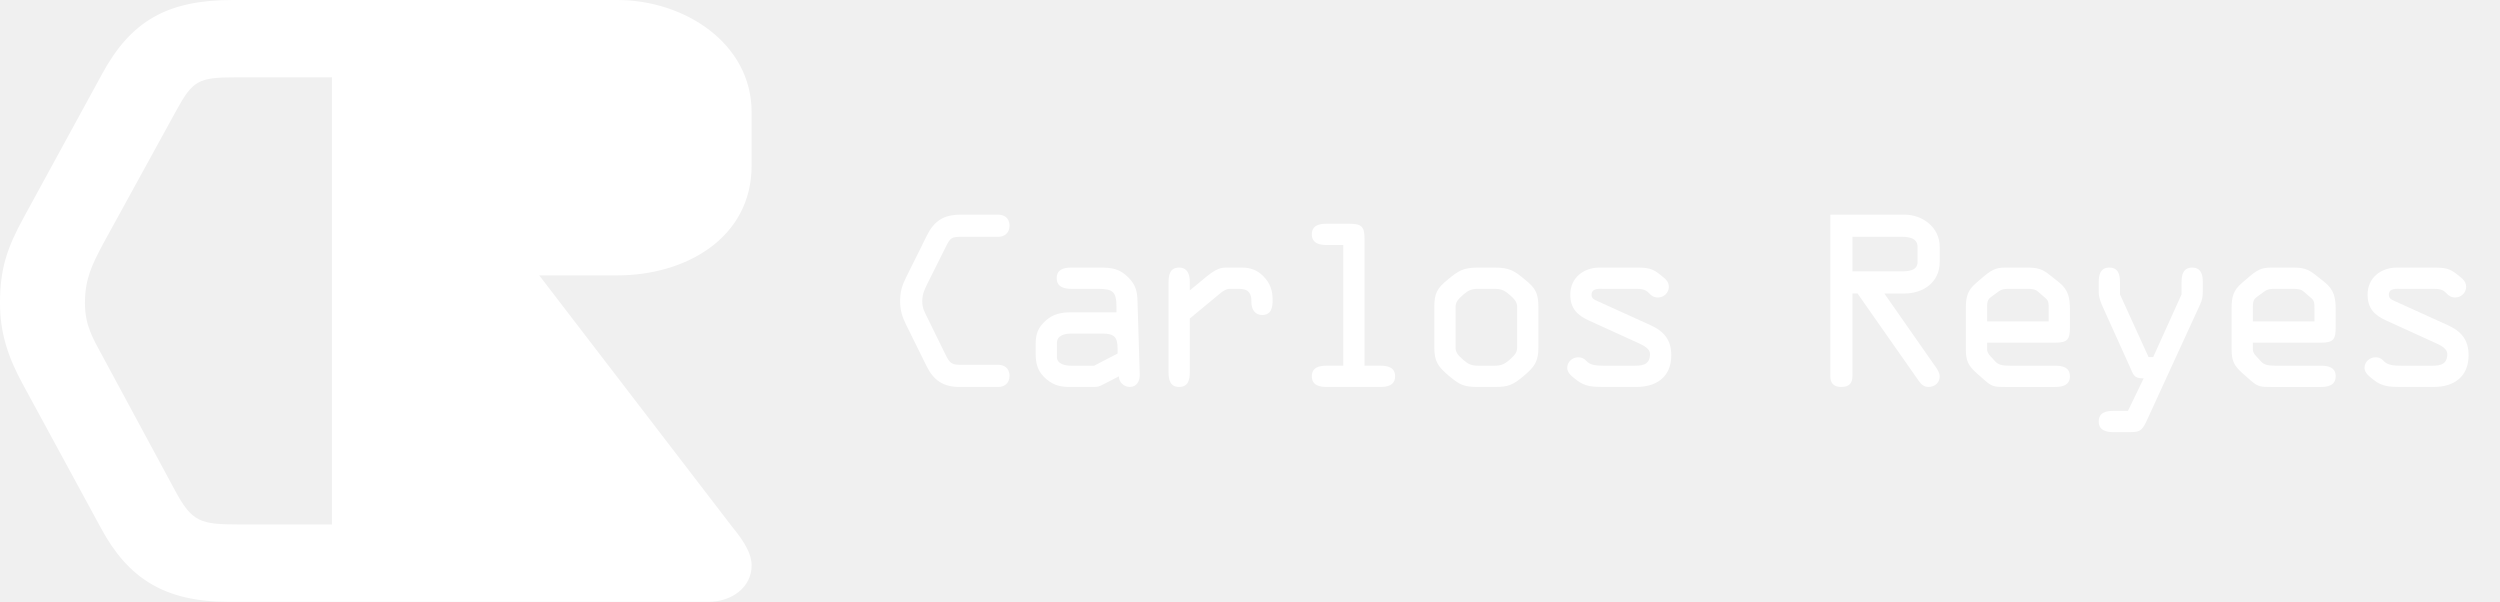
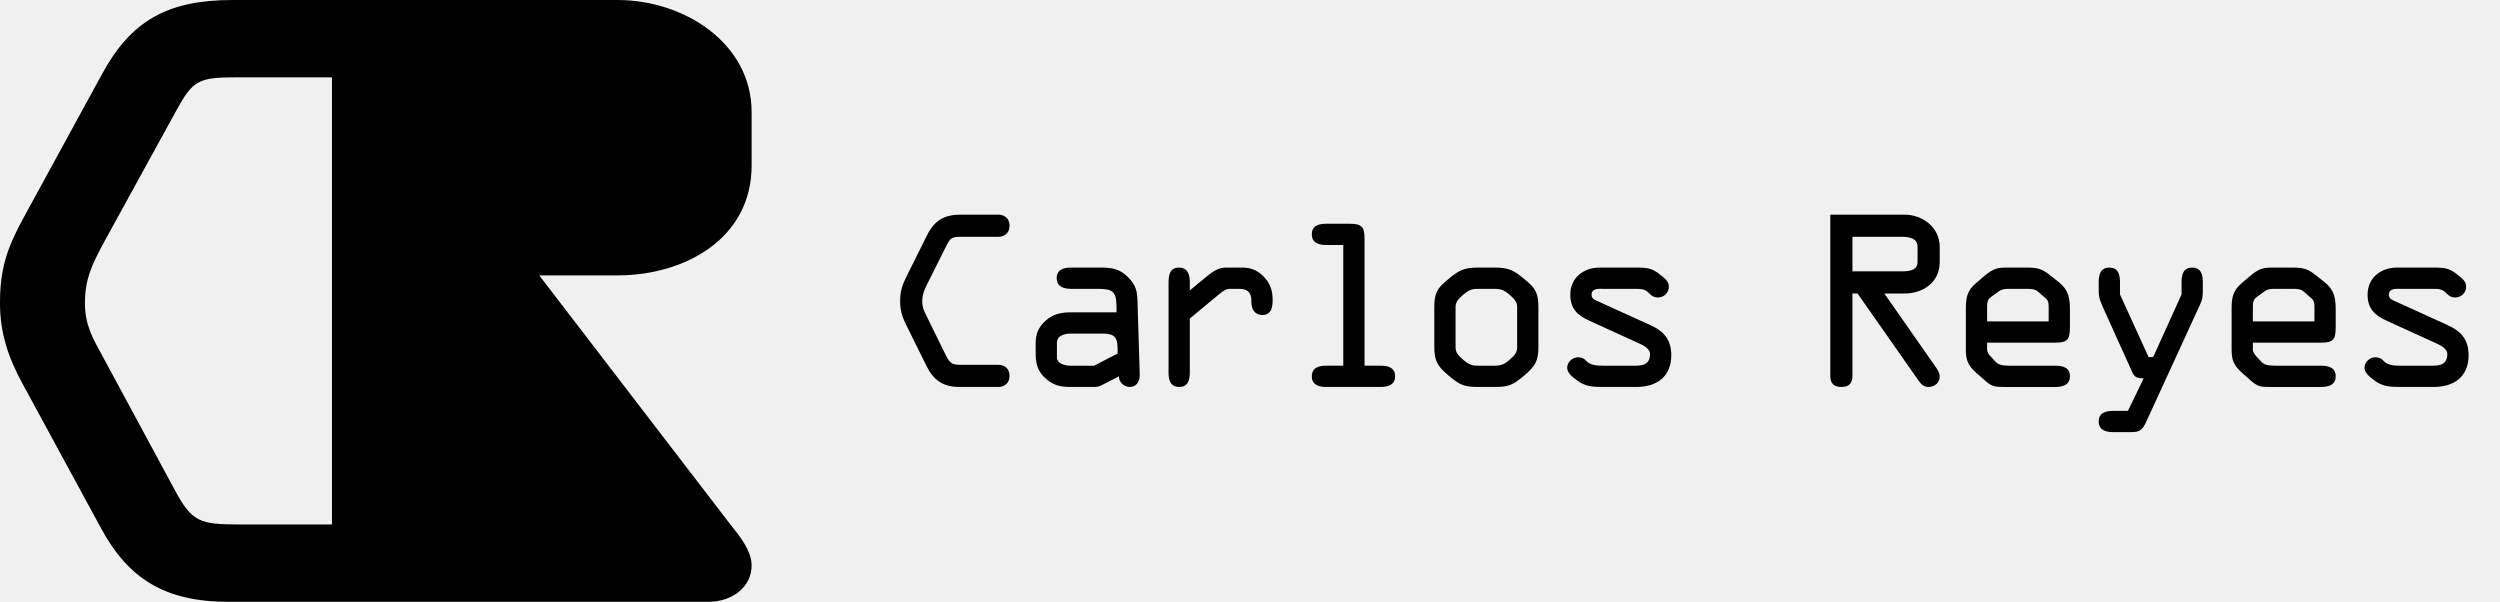
<svg xmlns="http://www.w3.org/2000/svg" version="1.1" id="Capa_1" x="0px" y="0px" width="677.273px" height="163.037px" viewBox="0 0 677.273 163.037" enable-background="new 0 0 677.273 163.037" xml:space="preserve">
  <g id="Logotipo">
-     <path id="Isotipo" fill="white" d="M61.906,163.037c-17.258-0.002-27.157-6.287-34.52-19.91l-21.176-38.98   C2.298,97.025,0,90.316,0,82.145c0-9.219,1.84-14.878,6.442-23.261L27.614,20.12C35.441,5.654,45.335-0.005,63.056,0h39.126   c5.063,0,11.51,2.512,11.508,10.477c0,7.545-6.213,10.476-11.508,10.476H63.748c-9.894,0-11.506,0.838-15.882,8.803L27.845,66.219   c-2.991,5.66-4.834,9.429-4.834,15.925c0,5.867,2.071,9.436,4.834,14.465l19.563,36.248c4.603,8.594,6.904,9.221,17.261,9.221   h37.516c5.063,0,11.503,2.518,11.503,10.48c0.005,7.541-6.21,10.477-11.505,10.477L61.906,163.037z M101.435,163.037   c-8.284,0-11.506-3.77-11.506-10.477V0.001h77.328c18.181,0,36.364,11.735,36.364,30.386v14.462   c0,19.697-17.951,29.755-36.364,29.755h-21.175l51.786,67.479c2.531,3.145,5.753,7.125,5.753,11.107   c0,5.869-5.293,9.848-11.738,9.848C187.279,163.037,109.722,163.037,101.435,163.037z" />
+     <path id="Isotipo" fill="black" d="M61.906,163.037c-17.258-0.002-27.157-6.287-34.52-19.91l-21.176-38.98   C2.298,97.025,0,90.316,0,82.145c0-9.219,1.84-14.878,6.442-23.261L27.614,20.12C35.441,5.654,45.335-0.005,63.056,0h39.126   c5.063,0,11.51,2.512,11.508,10.477c0,7.545-6.213,10.476-11.508,10.476H63.748c-9.894,0-11.506,0.838-15.882,8.803L27.845,66.219   c-2.991,5.66-4.834,9.429-4.834,15.925c0,5.867,2.071,9.436,4.834,14.465l19.563,36.248c4.603,8.594,6.904,9.221,17.261,9.221   h37.516c5.063,0,11.503,2.518,11.503,10.48c0.005,7.541-6.21,10.477-11.505,10.477L61.906,163.037z M101.435,163.037   c-8.284,0-11.506-3.77-11.506-10.477V0.001h77.328c18.181,0,36.364,11.735,36.364,30.386v14.462   c0,19.697-17.951,29.755-36.364,29.755h-21.175l51.786,67.479c2.531,3.145,5.753,7.125,5.753,11.107   c0,5.869-5.293,9.848-11.738,9.848C187.279,163.037,109.722,163.037,101.435,163.037z" />
    <g id="Nombre">
-       <path fill="white" d="M259.991,104.831c-4.5,0-7.08-1.8-9-5.7l-5.52-11.159c-1.02-2.04-1.62-3.96-1.62-6.3    c0-2.64,0.48-4.26,1.68-6.659l5.52-11.1c2.04-4.141,4.62-5.76,9.24-5.76h10.199c1.32,0,3,0.72,3,2.999c0,2.16-1.62,3-3,3h-10.02    c-2.58,0-3,0.24-4.14,2.521l-5.22,10.439c-0.78,1.62-1.26,2.7-1.26,4.56c0,1.68,0.54,2.7,1.26,4.14l5.1,10.38    c1.2,2.46,1.8,2.64,4.5,2.64h9.779c1.32,0,3,0.72,3,3c0,2.16-1.62,3-3,3H259.991z" />
-       <path fill="white" d="M290.23,78.252c-1.68,0-3.959-0.359-3.959-2.88c0-2.46,2.04-2.88,3.959-2.88h7.92c3,0,5.16,0.3,7.439,2.58    c2.22,2.22,2.52,3.96,2.58,6.84l0.6,19.559c0.06,1.681-0.78,3.36-2.7,3.36c-1.5,0-3-1.26-2.94-2.88l-3.959,2.04    c-1.62,0.84-1.68,0.84-3.54,0.84h-5.52c-2.58,0-4.44-0.3-6.54-2.04c-2.4-1.979-3-4.08-3-7.08v-2.52c0-2.76,0.66-4.5,2.82-6.42    c1.979-1.739,4.2-2.159,6.72-2.159h12.359v-1.32c0-4.32-0.96-5.04-5.1-5.04H290.23z M290.17,90.372c-1.56,0-3.84,0.42-3.84,2.52    v3.84c0,1.92,2.34,2.34,3.72,2.34h6.359l6.36-3.3v-1.26c0-3.18-0.9-4.14-4.08-4.14H290.17z" />
-       <path fill="white" d="M316.569,76.752c0-2.1,0.24-4.26,2.88-4.26c2.28,0,2.88,1.92,2.88,3.84v2.34l4.5-3.72    c1.62-1.319,3.3-2.46,5.1-2.46h4.62c2.22,0,4.08,0.72,5.64,2.28c1.92,1.92,2.58,3.899,2.58,6.54c0,1.979-0.361,4.02-2.82,4.02    c-2.1,0-2.94-1.68-2.94-3.54c0-0.96,0-1.68-0.601-2.52c-0.72-1.021-2.1-1.021-3.479-1.021h-1.68c-1.08,0-1.86,0.54-2.88,1.38    l-8.04,6.66v14.579c0,1.98-0.42,3.96-2.88,3.96s-2.88-1.979-2.88-3.96V76.752z" />
-       <path fill="white" d="M369.667,99.071h4.32c1.92,0,3.961,0.42,3.961,2.88c0,2.52-2.281,2.88-3.961,2.88h-14.639    c-1.68,0-3.961-0.36-3.961-2.88c0-2.46,2.041-2.88,3.961-2.88h4.559V66.373h-4.559c-1.68,0-3.961-0.36-3.961-2.88    c0-2.46,2.041-2.88,3.961-2.88h6.059c3.301,0,4.26,0.6,4.26,4.02V99.071z" />
-       <path fill="white" d="M388.568,83.232c0-3.84,0.779-5.16,3.66-7.5c2.82-2.34,4.141-3.24,8.16-3.24h4.559    c4.02,0,5.34,0.9,8.16,3.24c2.881,2.34,3.66,3.66,3.66,7.5v10.859c0,3.779-0.961,5.22-3.961,7.739c-2.998,2.521-4.199,3-7.859,3    h-4.559c-3.66,0-4.861-0.479-7.859-3c-3-2.52-3.961-3.96-3.961-7.739V83.232z M394.328,94.092c0,1.199,0.42,1.979,2.1,3.42    c1.26,1.08,2.16,1.56,3.961,1.56h4.559c1.801,0,2.701-0.479,3.961-1.56c1.68-1.44,2.1-2.221,2.1-3.42V83.232    c0-1.2-0.42-1.98-2.1-3.42c-1.26-1.08-2.16-1.561-3.961-1.561h-4.559c-1.801,0-2.701,0.48-3.961,1.561    c-1.68,1.439-2.1,2.22-2.1,3.42V94.092z" />
-       <path fill="white" d="M434.406,78.252c-1.199,0-3.238-0.24-3.238,1.62c0,0.96,0.719,1.32,1.559,1.68l14.4,6.54    c3.719,1.68,5.639,4.02,5.639,8.159c0,5.82-3.959,8.58-9.479,8.58h-8.881c-2.998,0-5.039-0.12-7.199-1.8    c-1.08-0.84-2.639-1.92-2.639-3.36c0-1.619,1.379-2.88,3-2.88c0.898,0,1.559,0.301,2.219,1.021c1.02,1.14,2.82,1.26,4.619,1.26    h7.801c2.039,0,4.799,0.18,4.799-3.18c0-1.38-1.68-2.28-3-2.88l-13.559-6.18c-3.18-1.44-5.039-3.3-5.039-7.02    c0-4.561,3.6-7.32,7.92-7.32h9.838c3.182,0,4.5,0.18,6.66,1.98c1.08,0.899,2.281,1.619,2.281,3.239s-1.381,2.88-2.941,2.88    c-1.08,0-1.74-0.42-2.459-1.199c-0.961-1.021-1.98-1.141-3.541-1.141H434.406z" />
-       <path fill="white" d="M501.845,101.831c0,1.92-0.84,3-3,3s-3-1.08-3-3V58.153h20.158c4.74,0,9.48,3.359,9.48,8.699v4.14    c0,5.64-4.68,8.52-9.48,8.52h-5.52l13.5,19.319c0.66,0.9,1.5,2.04,1.5,3.18c0,1.681-1.379,2.82-3.061,2.82    c-1.199,0-1.979-0.72-2.639-1.68l-16.561-23.64h-1.379V101.831z M501.845,73.513h13.318c1.682,0,4.32-0.12,4.32-2.521v-4.14    c0-2.399-2.459-2.7-4.26-2.7h-13.379V73.513z" />
-       <path fill="white" d="M543.125,104.831c-2.4,0-3.359,0-5.16-1.56l-2.459-2.16c-2.279-2.04-2.939-3.36-2.939-6.479v-11.1    c0-3.061,0.42-4.86,2.818-6.9l2.041-1.739c2.699-2.34,4.02-2.4,6.359-2.4h5.279c2.82,0,4.141,0.3,6.359,2.1l2.34,1.86    c2.641,2.1,3,4.32,3,7.5v4.619c0,3.3-0.539,4.261-3.959,4.261h-18.479v1.92c0,0.539,0.42,1.26,0.84,1.68l1.439,1.56    c0.779,0.84,1.92,1.08,3.84,1.08h12.359c1.92,0,3.959,0.42,3.959,2.88c0,2.52-2.279,2.88-3.959,2.88H543.125z M538.326,87.072    h16.678v-3.48c0-1.08,0.061-1.979-0.719-2.7l-2.221-1.92c-0.719-0.659-1.859-0.72-2.76-0.72h-4.859c-1.08,0-1.98,0-2.939,0.66    l-1.98,1.439c-0.721,0.54-1.199,0.961-1.199,2.641V87.072z" />
-       <path fill="white" d="M591.003,79.752v-3.3c0-1.979,0.42-3.96,2.879-3.96c2.461,0,2.881,1.98,2.881,3.96v2.34    c0,1.44-0.121,2.4-0.721,3.66l-14.52,31.618c-1.26,2.7-1.92,3-4.559,3h-4.439c-1.682,0-3.961-0.359-3.961-2.88    c0-2.46,2.041-2.88,3.961-2.88h3.959l4.26-8.819h-0.301c-2.398,0-2.52-1.08-3.42-3.06l-7.078-15.66    c-0.781-1.739-1.381-3.06-1.381-4.739v-2.58c0-1.979,0.42-3.96,2.881-3.96c2.459,0,2.879,1.98,2.879,3.96v3.3l7.74,16.979h1.26    L591.003,79.752z" />
-       <path fill="white" d="M615.123,104.831c-2.4,0-3.359,0-5.16-1.56l-2.459-2.16c-2.279-2.04-2.939-3.36-2.939-6.479v-11.1    c0-3.061,0.42-4.86,2.818-6.9l2.041-1.739c2.699-2.34,4.02-2.4,6.359-2.4h5.279c2.82,0,4.141,0.3,6.359,2.1l2.34,1.86    c2.641,2.1,3,4.32,3,7.5v4.619c0,3.3-0.539,4.261-3.959,4.261h-18.479v1.92c0,0.539,0.42,1.26,0.84,1.68l1.439,1.56    c0.779,0.84,1.92,1.08,3.84,1.08h12.359c1.92,0,3.959,0.42,3.959,2.88c0,2.52-2.279,2.88-3.959,2.88H615.123z M610.324,87.072    h16.678v-3.48c0-1.08,0.061-1.979-0.719-2.7l-2.221-1.92c-0.719-0.659-1.859-0.72-2.76-0.72h-4.859c-1.08,0-1.98,0-2.939,0.66    l-1.98,1.439c-0.721,0.54-1.199,0.961-1.199,2.641V87.072z" />
-       <path fill="white" d="M650.402,78.252c-1.199,0-3.24-0.24-3.24,1.62c0,0.96,0.721,1.32,1.561,1.68l14.398,6.54    c3.721,1.68,5.641,4.02,5.641,8.159c0,5.82-3.961,8.58-9.48,8.58h-8.879c-3,0-5.039-0.12-7.199-1.8    c-1.08-0.84-2.641-1.92-2.641-3.36c0-1.619,1.381-2.88,3-2.88c0.9,0,1.561,0.301,2.221,1.021c1.02,1.14,2.818,1.26,4.619,1.26    h7.799c2.041,0,4.801,0.18,4.801-3.18c0-1.38-1.68-2.28-3-2.88l-13.559-6.18c-3.182-1.44-5.041-3.3-5.041-7.02    c0-4.561,3.6-7.32,7.92-7.32h9.84c3.18,0,4.5,0.18,6.66,1.98c1.08,0.899,2.279,1.619,2.279,3.239s-1.381,2.88-2.939,2.88    c-1.08,0-1.74-0.42-2.461-1.199c-0.959-1.021-1.979-1.141-3.539-1.141H650.402z" />
+       <path fill="black" d="M259.991,104.831c-4.5,0-7.08-1.8-9-5.7l-5.52-11.159c-1.02-2.04-1.62-3.96-1.62-6.3    c0-2.64,0.48-4.26,1.68-6.659l5.52-11.1c2.04-4.141,4.62-5.76,9.24-5.76h10.199c1.32,0,3,0.72,3,2.999c0,2.16-1.62,3-3,3h-10.02    c-2.58,0-3,0.24-4.14,2.521l-5.22,10.439c-0.78,1.62-1.26,2.7-1.26,4.56c0,1.68,0.54,2.7,1.26,4.14l5.1,10.38    c1.2,2.46,1.8,2.64,4.5,2.64h9.779c1.32,0,3,0.72,3,3c0,2.16-1.62,3-3,3H259.991z" />
+       <path fill="black" d="M290.23,78.252c-1.68,0-3.959-0.359-3.959-2.88c0-2.46,2.04-2.88,3.959-2.88h7.92c3,0,5.16,0.3,7.439,2.58    c2.22,2.22,2.52,3.96,2.58,6.84l0.6,19.559c0.06,1.681-0.78,3.36-2.7,3.36c-1.5,0-3-1.26-2.94-2.88l-3.959,2.04    c-1.62,0.84-1.68,0.84-3.54,0.84h-5.52c-2.58,0-4.44-0.3-6.54-2.04c-2.4-1.979-3-4.08-3-7.08v-2.52c0-2.76,0.66-4.5,2.82-6.42    c1.979-1.739,4.2-2.159,6.72-2.159h12.359v-1.32c0-4.32-0.96-5.04-5.1-5.04H290.23z M290.17,90.372c-1.56,0-3.84,0.42-3.84,2.52    v3.84c0,1.92,2.34,2.34,3.72,2.34h6.359l6.36-3.3v-1.26c0-3.18-0.9-4.14-4.08-4.14H290.17z" />
+       <path fill="black" d="M316.569,76.752c0-2.1,0.24-4.26,2.88-4.26c2.28,0,2.88,1.92,2.88,3.84v2.34l4.5-3.72    c1.62-1.319,3.3-2.46,5.1-2.46h4.62c2.22,0,4.08,0.72,5.64,2.28c1.92,1.92,2.58,3.899,2.58,6.54c0,1.979-0.361,4.02-2.82,4.02    c-2.1,0-2.94-1.68-2.94-3.54c0-0.96,0-1.68-0.601-2.52c-0.72-1.021-2.1-1.021-3.479-1.021h-1.68c-1.08,0-1.86,0.54-2.88,1.38    l-8.04,6.66v14.579c0,1.98-0.42,3.96-2.88,3.96s-2.88-1.979-2.88-3.96V76.752z" />
+       <path fill="black" d="M369.667,99.071h4.32c1.92,0,3.961,0.42,3.961,2.88c0,2.52-2.281,2.88-3.961,2.88h-14.639    c-1.68,0-3.961-0.36-3.961-2.88c0-2.46,2.041-2.88,3.961-2.88h4.559V66.373h-4.559c-1.68,0-3.961-0.36-3.961-2.88    c0-2.46,2.041-2.88,3.961-2.88h6.059c3.301,0,4.26,0.6,4.26,4.02V99.071z" />
+       <path fill="black" d="M388.568,83.232c0-3.84,0.779-5.16,3.66-7.5c2.82-2.34,4.141-3.24,8.16-3.24h4.559    c4.02,0,5.34,0.9,8.16,3.24c2.881,2.34,3.66,3.66,3.66,7.5v10.859c0,3.779-0.961,5.22-3.961,7.739c-2.998,2.521-4.199,3-7.859,3    h-4.559c-3.66,0-4.861-0.479-7.859-3c-3-2.52-3.961-3.96-3.961-7.739V83.232z M394.328,94.092c0,1.199,0.42,1.979,2.1,3.42    c1.26,1.08,2.16,1.56,3.961,1.56h4.559c1.801,0,2.701-0.479,3.961-1.56c1.68-1.44,2.1-2.221,2.1-3.42V83.232    c0-1.2-0.42-1.98-2.1-3.42c-1.26-1.08-2.16-1.561-3.961-1.561h-4.559c-1.801,0-2.701,0.48-3.961,1.561    c-1.68,1.439-2.1,2.22-2.1,3.42V94.092z" />
+       <path fill="black" d="M434.406,78.252c-1.199,0-3.238-0.24-3.238,1.62c0,0.96,0.719,1.32,1.559,1.68l14.4,6.54    c3.719,1.68,5.639,4.02,5.639,8.159c0,5.82-3.959,8.58-9.479,8.58h-8.881c-2.998,0-5.039-0.12-7.199-1.8    c-1.08-0.84-2.639-1.92-2.639-3.36c0-1.619,1.379-2.88,3-2.88c0.898,0,1.559,0.301,2.219,1.021c1.02,1.14,2.82,1.26,4.619,1.26    h7.801c2.039,0,4.799,0.18,4.799-3.18c0-1.38-1.68-2.28-3-2.88l-13.559-6.18c-3.18-1.44-5.039-3.3-5.039-7.02    c0-4.561,3.6-7.32,7.92-7.32h9.838c3.182,0,4.5,0.18,6.66,1.98c1.08,0.899,2.281,1.619,2.281,3.239s-1.381,2.88-2.941,2.88    c-1.08,0-1.74-0.42-2.459-1.199c-0.961-1.021-1.98-1.141-3.541-1.141H434.406z" />
+       <path fill="black" d="M501.845,101.831c0,1.92-0.84,3-3,3s-3-1.08-3-3V58.153h20.158c4.74,0,9.48,3.359,9.48,8.699v4.14    c0,5.64-4.68,8.52-9.48,8.52h-5.52l13.5,19.319c0.66,0.9,1.5,2.04,1.5,3.18c0,1.681-1.379,2.82-3.061,2.82    c-1.199,0-1.979-0.72-2.639-1.68l-16.561-23.64h-1.379V101.831z M501.845,73.513h13.318c1.682,0,4.32-0.12,4.32-2.521v-4.14    c0-2.399-2.459-2.7-4.26-2.7h-13.379V73.513z" />
+       <path fill="black" d="M543.125,104.831c-2.4,0-3.359,0-5.16-1.56l-2.459-2.16c-2.279-2.04-2.939-3.36-2.939-6.479v-11.1    c0-3.061,0.42-4.86,2.818-6.9l2.041-1.739c2.699-2.34,4.02-2.4,6.359-2.4h5.279c2.82,0,4.141,0.3,6.359,2.1l2.34,1.86    c2.641,2.1,3,4.32,3,7.5v4.619c0,3.3-0.539,4.261-3.959,4.261h-18.479v1.92c0,0.539,0.42,1.26,0.84,1.68l1.439,1.56    c0.779,0.84,1.92,1.08,3.84,1.08h12.359c1.92,0,3.959,0.42,3.959,2.88c0,2.52-2.279,2.88-3.959,2.88H543.125z M538.326,87.072    h16.678v-3.48c0-1.08,0.061-1.979-0.719-2.7l-2.221-1.92c-0.719-0.659-1.859-0.72-2.76-0.72h-4.859c-1.08,0-1.98,0-2.939,0.66    l-1.98,1.439c-0.721,0.54-1.199,0.961-1.199,2.641V87.072z" />
+       <path fill="black" d="M591.003,79.752v-3.3c0-1.979,0.42-3.96,2.879-3.96c2.461,0,2.881,1.98,2.881,3.96v2.34    c0,1.44-0.121,2.4-0.721,3.66l-14.52,31.618c-1.26,2.7-1.92,3-4.559,3h-4.439c-1.682,0-3.961-0.359-3.961-2.88    c0-2.46,2.041-2.88,3.961-2.88h3.959l4.26-8.819h-0.301c-2.398,0-2.52-1.08-3.42-3.06l-7.078-15.66    c-0.781-1.739-1.381-3.06-1.381-4.739v-2.58c0-1.979,0.42-3.96,2.881-3.96c2.459,0,2.879,1.98,2.879,3.96v3.3l7.74,16.979h1.26    L591.003,79.752z" />
+       <path fill="black" d="M615.123,104.831c-2.4,0-3.359,0-5.16-1.56l-2.459-2.16c-2.279-2.04-2.939-3.36-2.939-6.479v-11.1    c0-3.061,0.42-4.86,2.818-6.9l2.041-1.739c2.699-2.34,4.02-2.4,6.359-2.4h5.279c2.82,0,4.141,0.3,6.359,2.1l2.34,1.86    c2.641,2.1,3,4.32,3,7.5v4.619c0,3.3-0.539,4.261-3.959,4.261h-18.479v1.92c0,0.539,0.42,1.26,0.84,1.68l1.439,1.56    c0.779,0.84,1.92,1.08,3.84,1.08h12.359c1.92,0,3.959,0.42,3.959,2.88c0,2.52-2.279,2.88-3.959,2.88H615.123z M610.324,87.072    h16.678v-3.48c0-1.08,0.061-1.979-0.719-2.7l-2.221-1.92c-0.719-0.659-1.859-0.72-2.76-0.72h-4.859c-1.08,0-1.98,0-2.939,0.66    l-1.98,1.439c-0.721,0.54-1.199,0.961-1.199,2.641V87.072z" />
+       <path fill="black" d="M650.402,78.252c-1.199,0-3.24-0.24-3.24,1.62c0,0.96,0.721,1.32,1.561,1.68l14.398,6.54    c3.721,1.68,5.641,4.02,5.641,8.159c0,5.82-3.961,8.58-9.48,8.58h-8.879c-3,0-5.039-0.12-7.199-1.8    c-1.08-0.84-2.641-1.92-2.641-3.36c0-1.619,1.381-2.88,3-2.88c0.9,0,1.561,0.301,2.221,1.021c1.02,1.14,2.818,1.26,4.619,1.26    h7.799c2.041,0,4.801,0.18,4.801-3.18c0-1.38-1.68-2.28-3-2.88l-13.559-6.18c-3.182-1.44-5.041-3.3-5.041-7.02    c0-4.561,3.6-7.32,7.92-7.32h9.84c3.18,0,4.5,0.18,6.66,1.98c1.08,0.899,2.279,1.619,2.279,3.239s-1.381,2.88-2.939,2.88    c-1.08,0-1.74-0.42-2.461-1.199c-0.959-1.021-1.979-1.141-3.539-1.141H650.402z" />
    </g>
  </g>
</svg>
